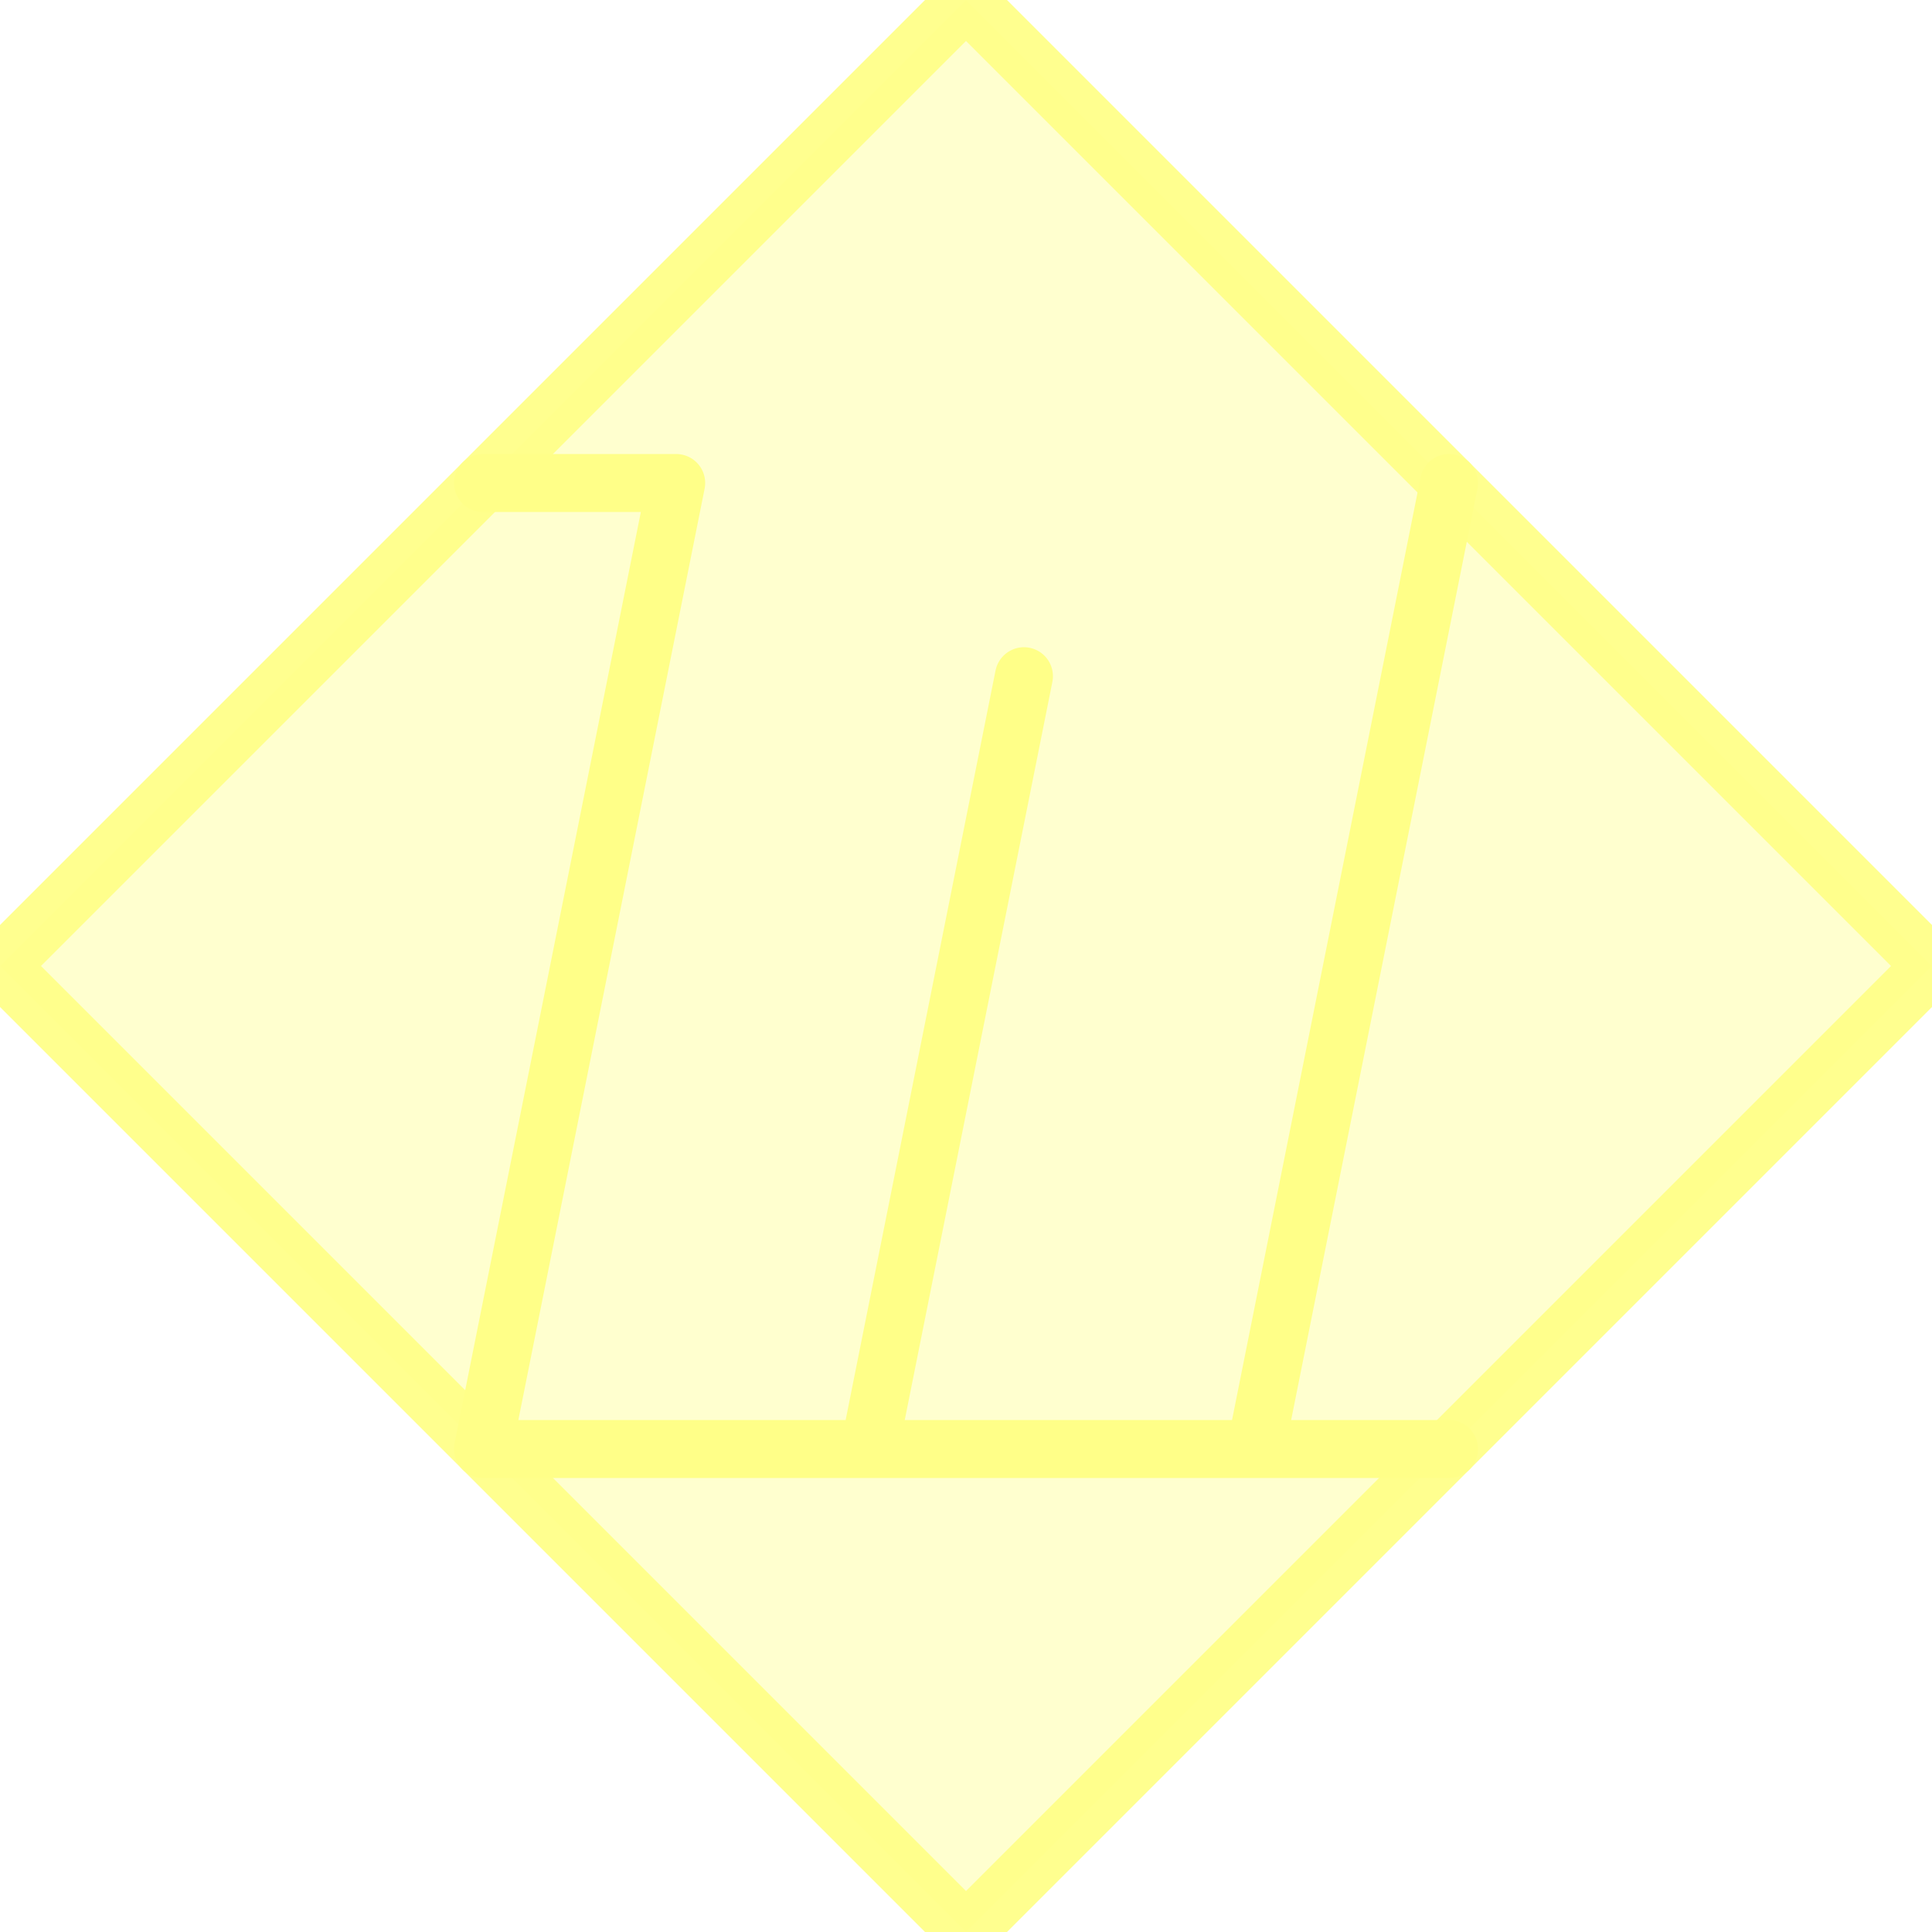
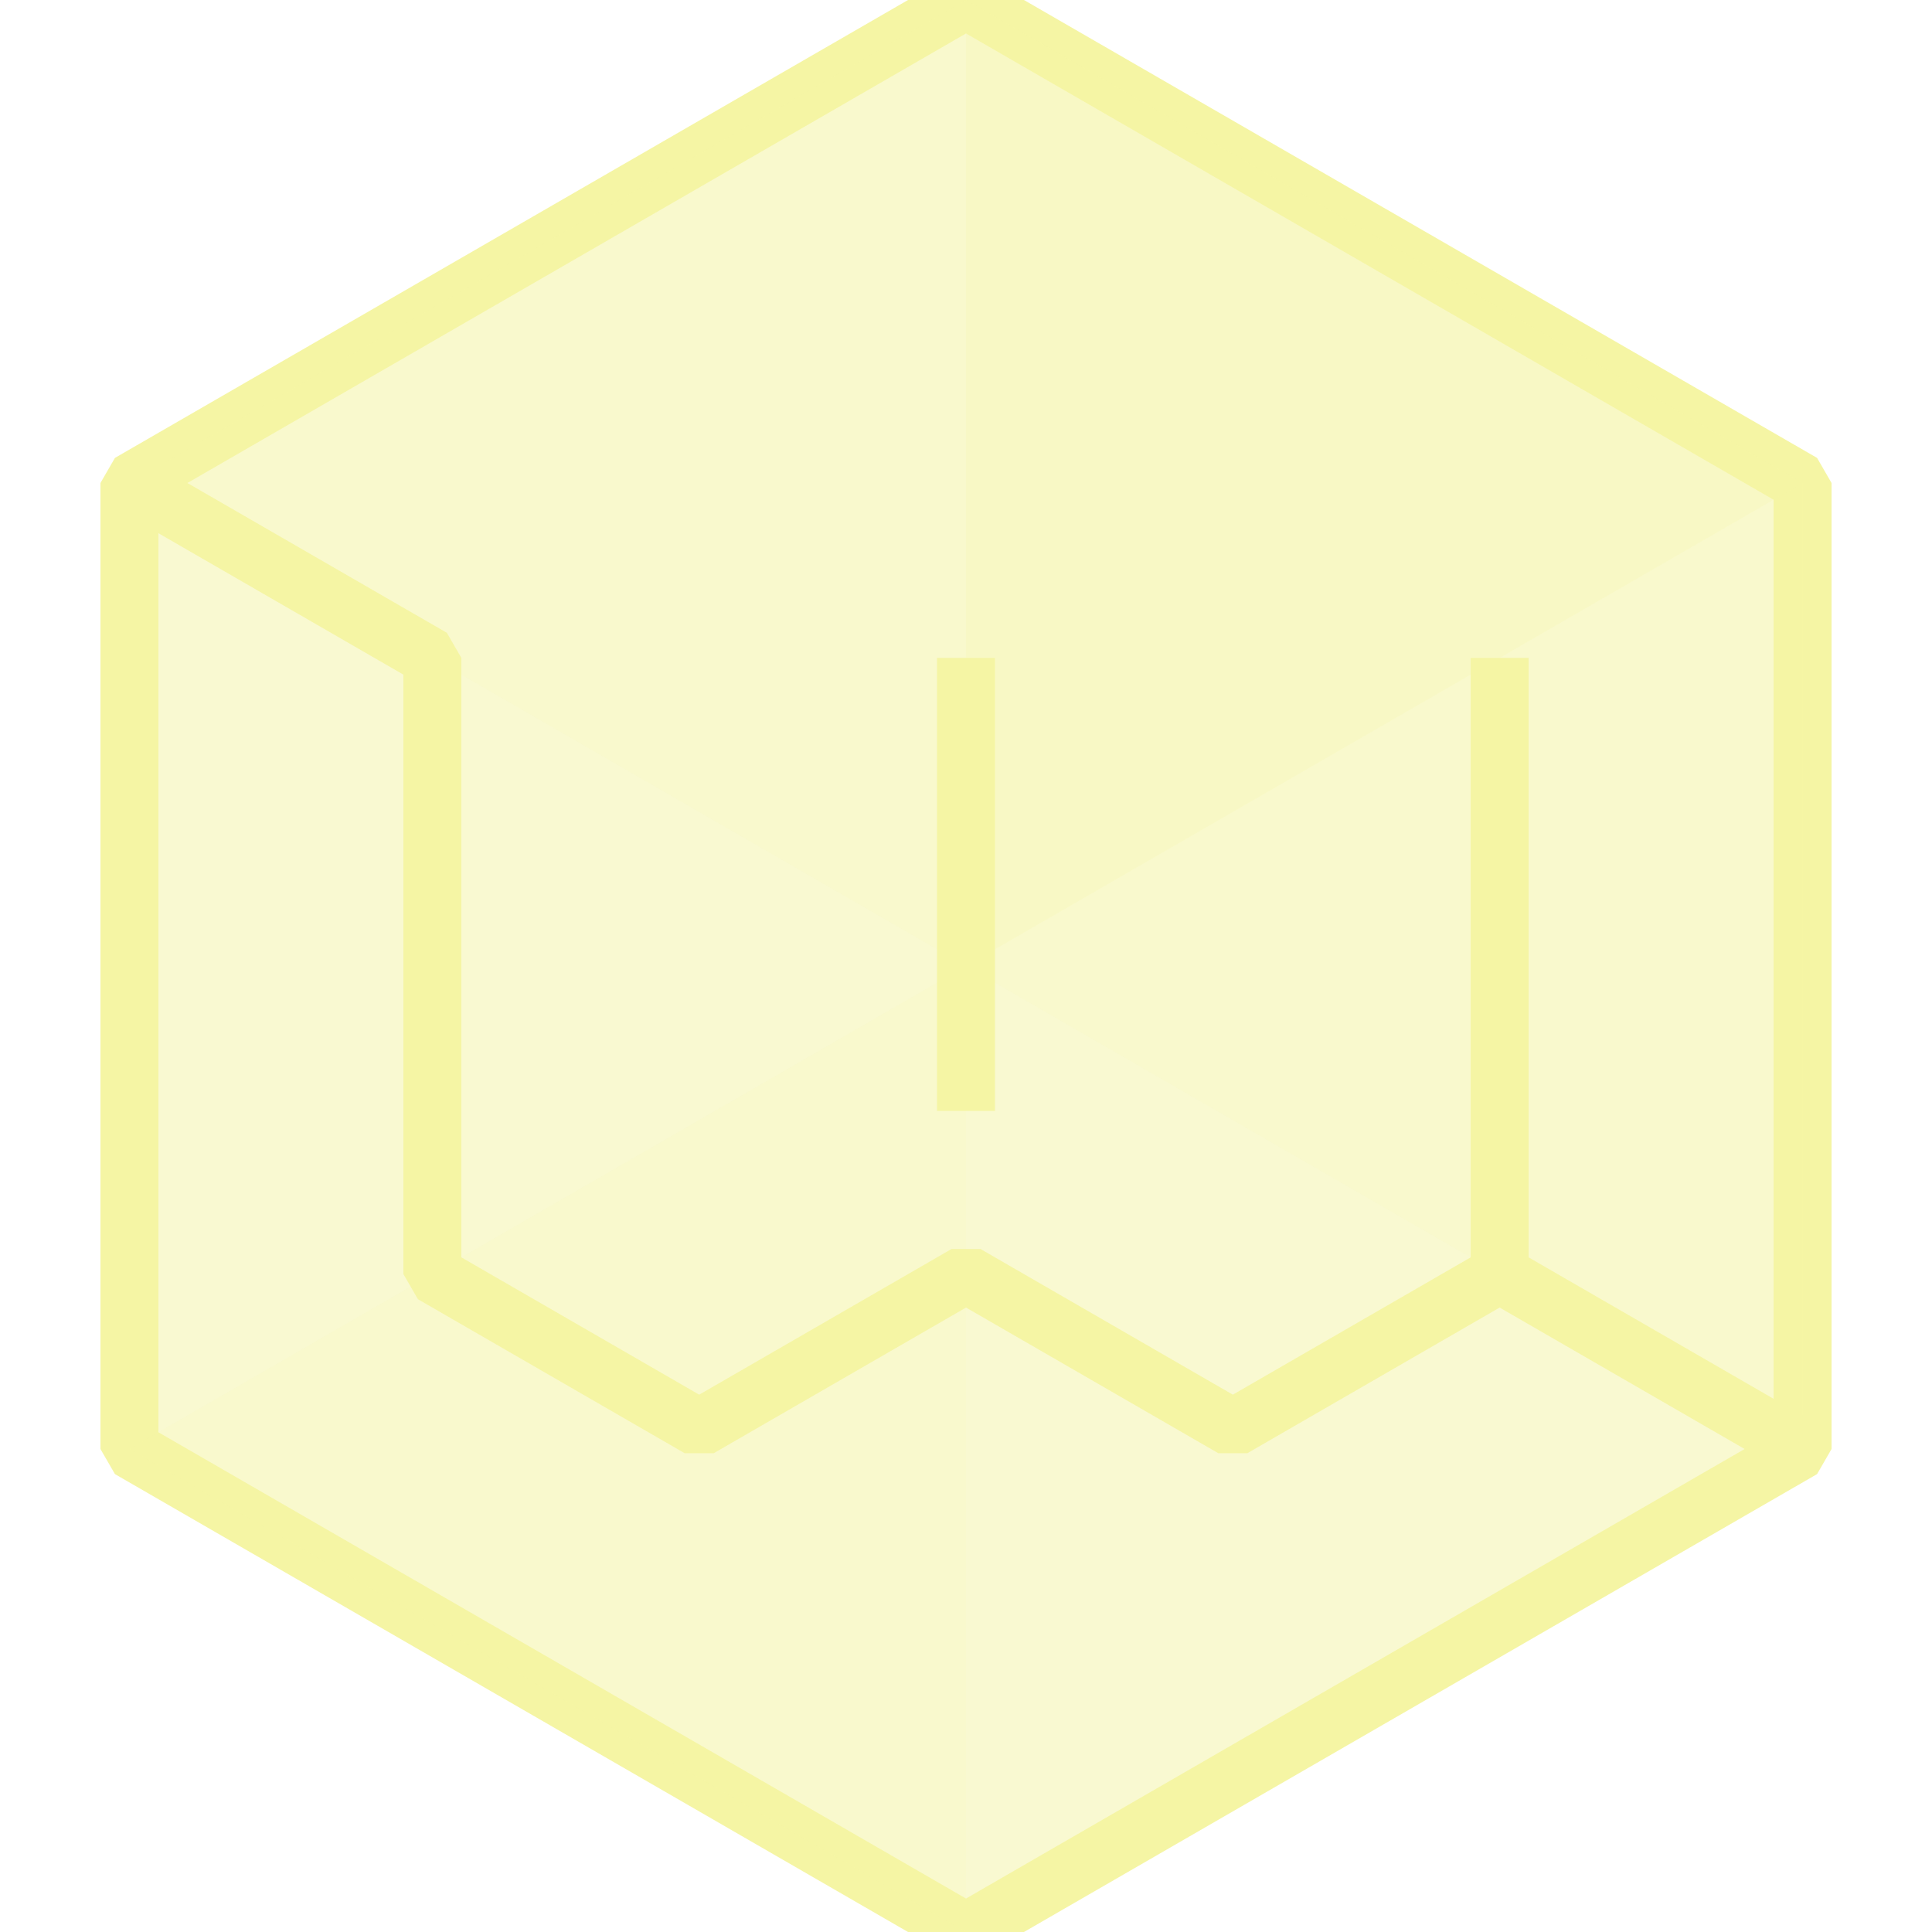
- <svg xmlns="http://www.w3.org/2000/svg" width="200mm" height="200mm" viewBox="0 0 200 200" version="1.1" id="svg54">
-   <defs id="defs48" />
-   <g id="layer1" transform="translate(100,100)">
-     <path style="display:inline;fill:#ffff88;stroke:#ffff88;stroke-width:6;stroke-linecap:butt;stroke-linejoin:miter;stroke-miterlimit:4;stroke-dasharray:none;stroke-opacity:0.941;fill-opacity:0.4" d="M 0,-100 -100,0 0,100 100,0 Z" id="path845" />
-     <path id="path864" style="display:inline;opacity:1;fill:none;fill-opacity:1;fill-rule:nonzero;stroke:#ffff88;stroke-width:6;stroke-linecap:round;stroke-linejoin:round;stroke-miterlimit:4;stroke-dasharray:none;stroke-opacity:1;paint-order:stroke fill markers" d="m -50,-50 h 20 L -50,50 H 50 M 30,50 50,-50 M -10,50 6,-30" />
+ <svg xmlns="http://www.w3.org/2000/svg" width="100mm" height="100mm" viewBox="0 0 100 100" version="1.1" id="svg8">
+   <defs id="defs2" />
+   <g id="layer1">
+     <path style="fill:#f5f5a4;fill-opacity:0.5;stroke:#f5f5a4;stroke-width:3;stroke-linecap:butt;stroke-linejoin:bevel;stroke-miterlimit:4;stroke-dasharray:none;stroke-opacity:1;paint-order:normal" d="m 93.301,25 0,50 L 50,100 6.699,75 6.699,25 50,8.4311999e-8 Z" id="path855" />
+     <g id="g932">
+       <path style="fill:#f5f5a4;fill-opacity:1;stroke:none;stroke-width:3;stroke-linecap:round;stroke-linejoin:round;opacity:0.1" d="M 93.301,75 6.699,25 50,-3.9890847e-7 93.301,25 Z" id="path32" />
+       <path style="fill:#f5f5a4;fill-opacity:1;stroke:none;stroke-width:3;stroke-linecap:round;stroke-linejoin:round;opacity:0.2" d="M 50,50 50,-4.4945425e-7 93.301,25 Z" id="path32-6" />
+       <path style="fill:#f5f5a4;fill-opacity:1;stroke:none;stroke-width:3;stroke-linecap:round;stroke-linejoin:round;opacity:0.1" d="m 50,50 10e-7,50 L 6.699,75 Z" id="path32-6-1" />
+     </g>
+     <path id="path1491" style="opacity:1;fill:none;fill-opacity:0.5;stroke:#f5f5a4;stroke-width:3;stroke-linecap:butt;stroke-linejoin:bevel;stroke-miterlimit:4;stroke-dasharray:none;stroke-opacity:1" d="M 50,57.5 V 34.053 m 43.301,40.947 -15.68,-9.053 m 2e-6,-31.894 -2e-6,31.894 -13.81,7.973 -6.975,-4.027 -6.835,-3.946 -6.846,3.952 -6.965,4.021 -13.81,-7.973 V 34.053 L 6.699,25" />
  </g>
+   <g id="layer2" style="mix-blend-mode:hue" />
</svg>
